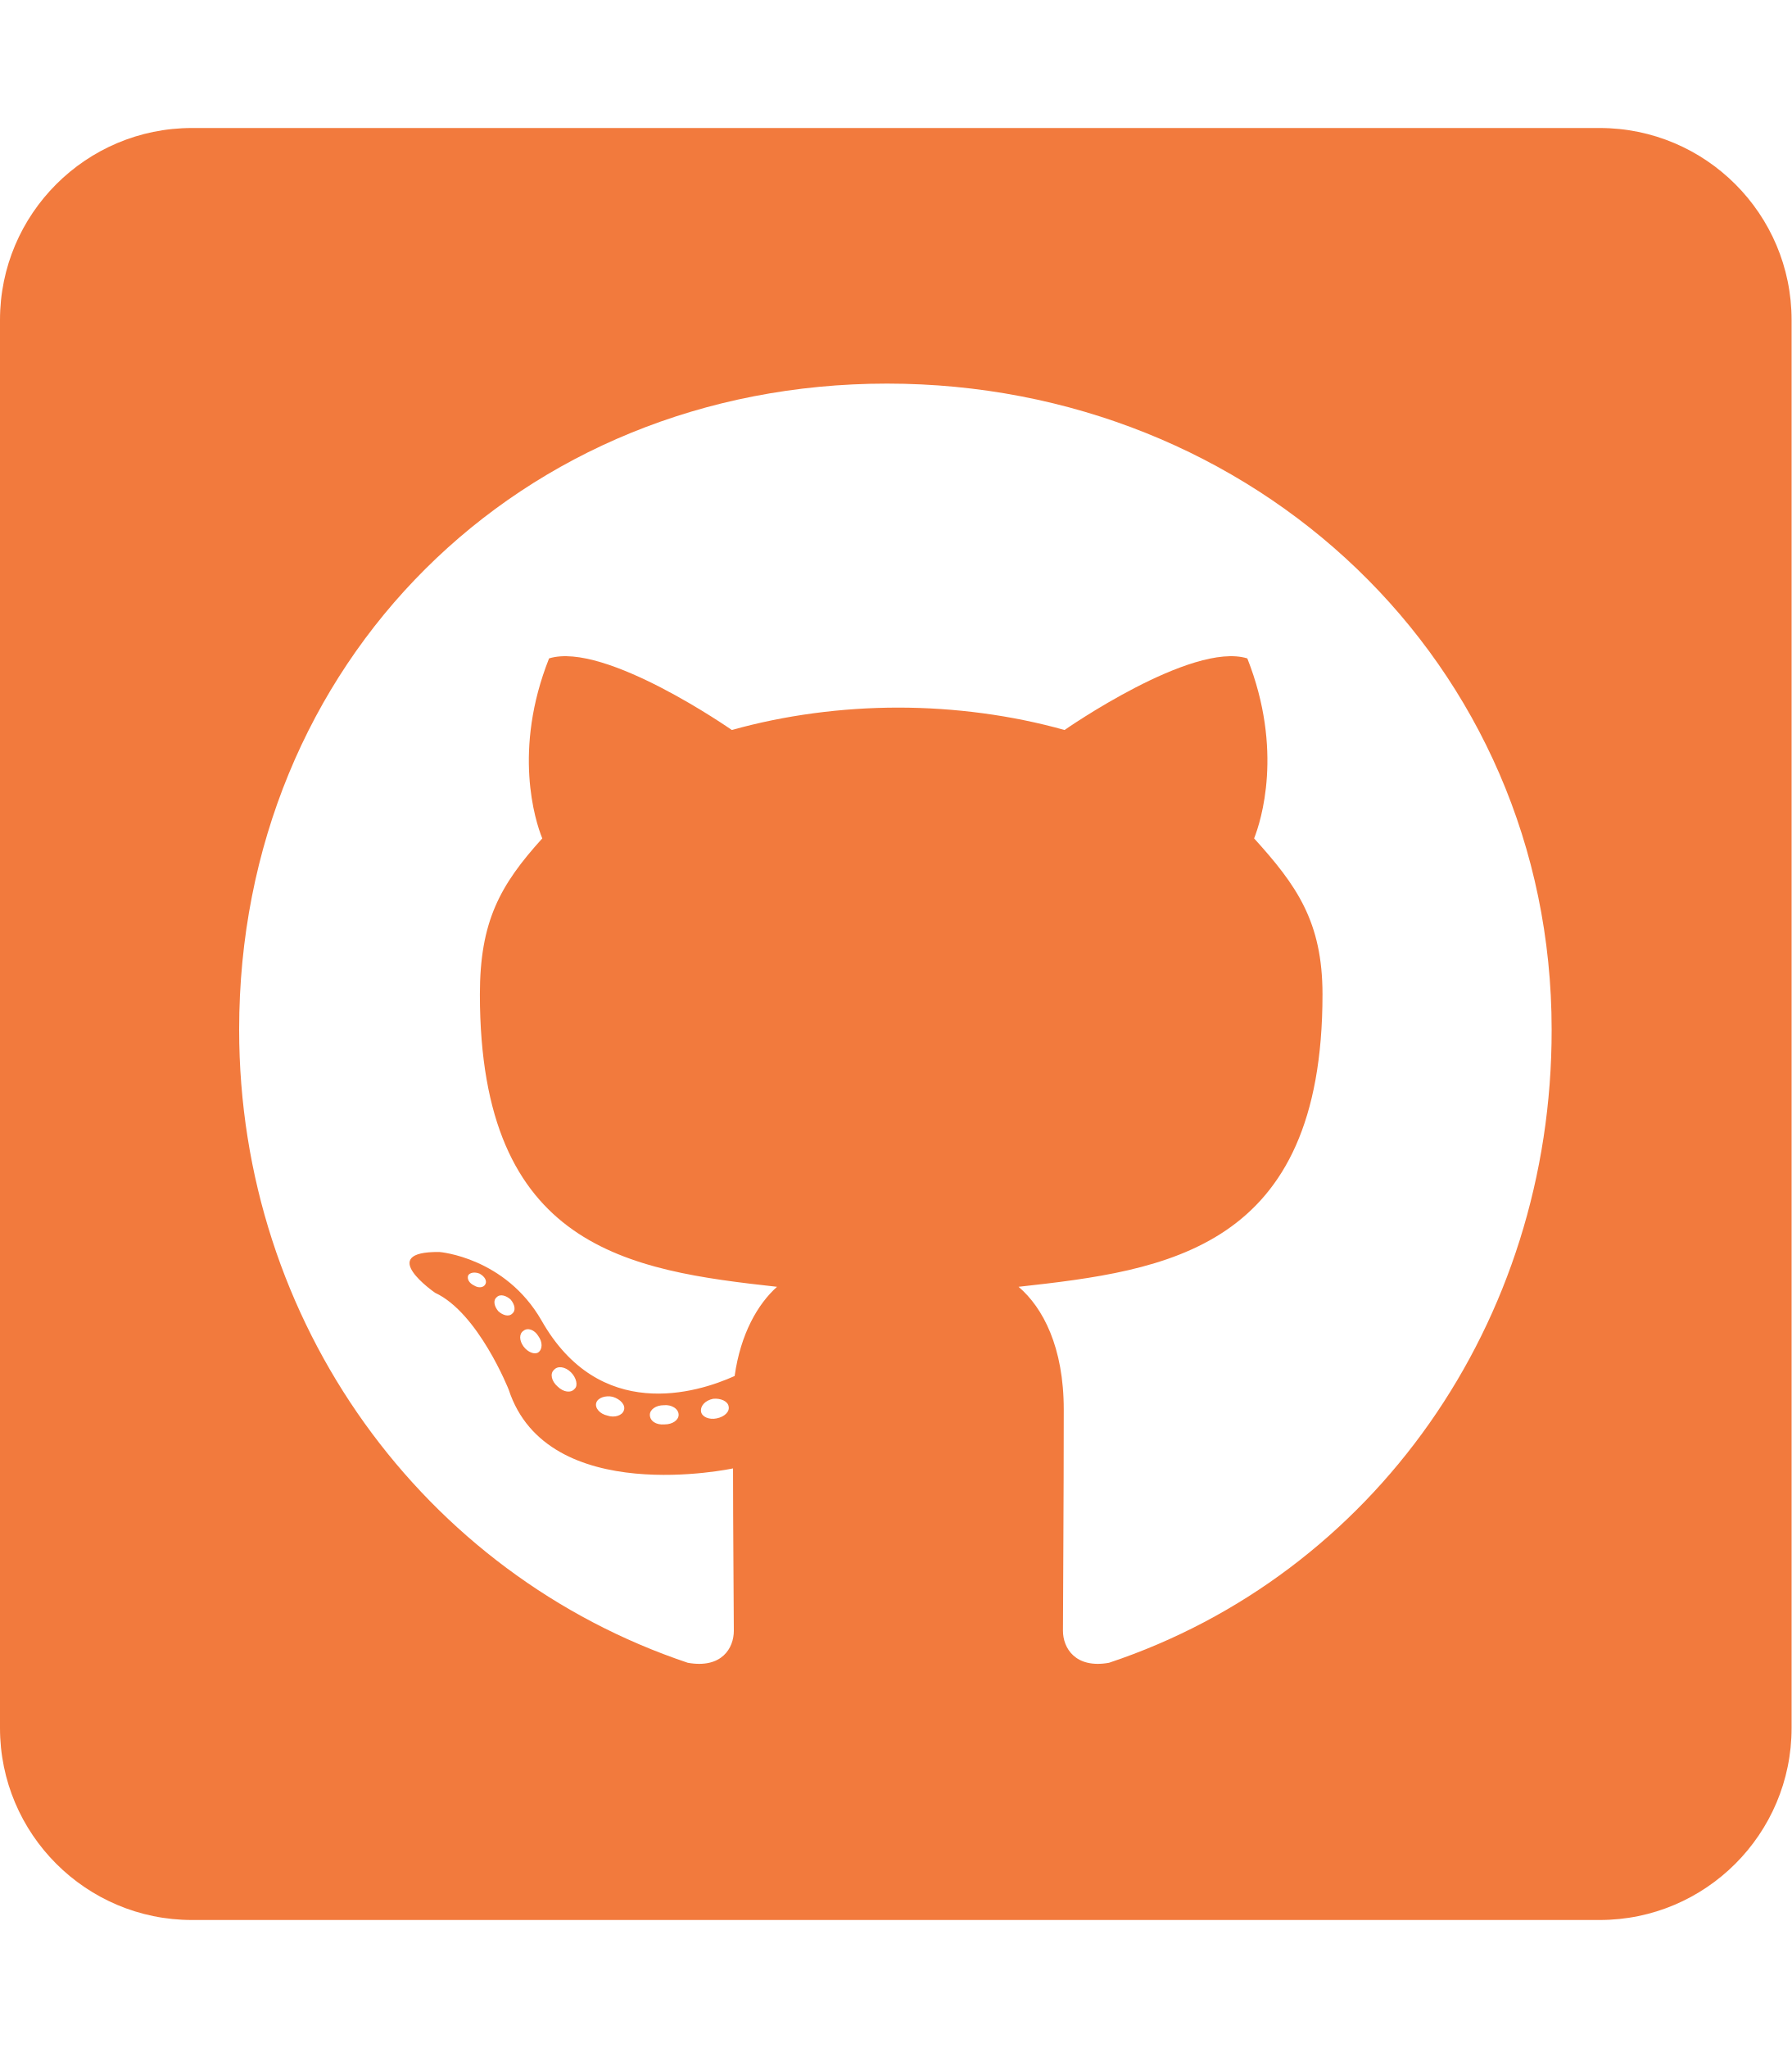
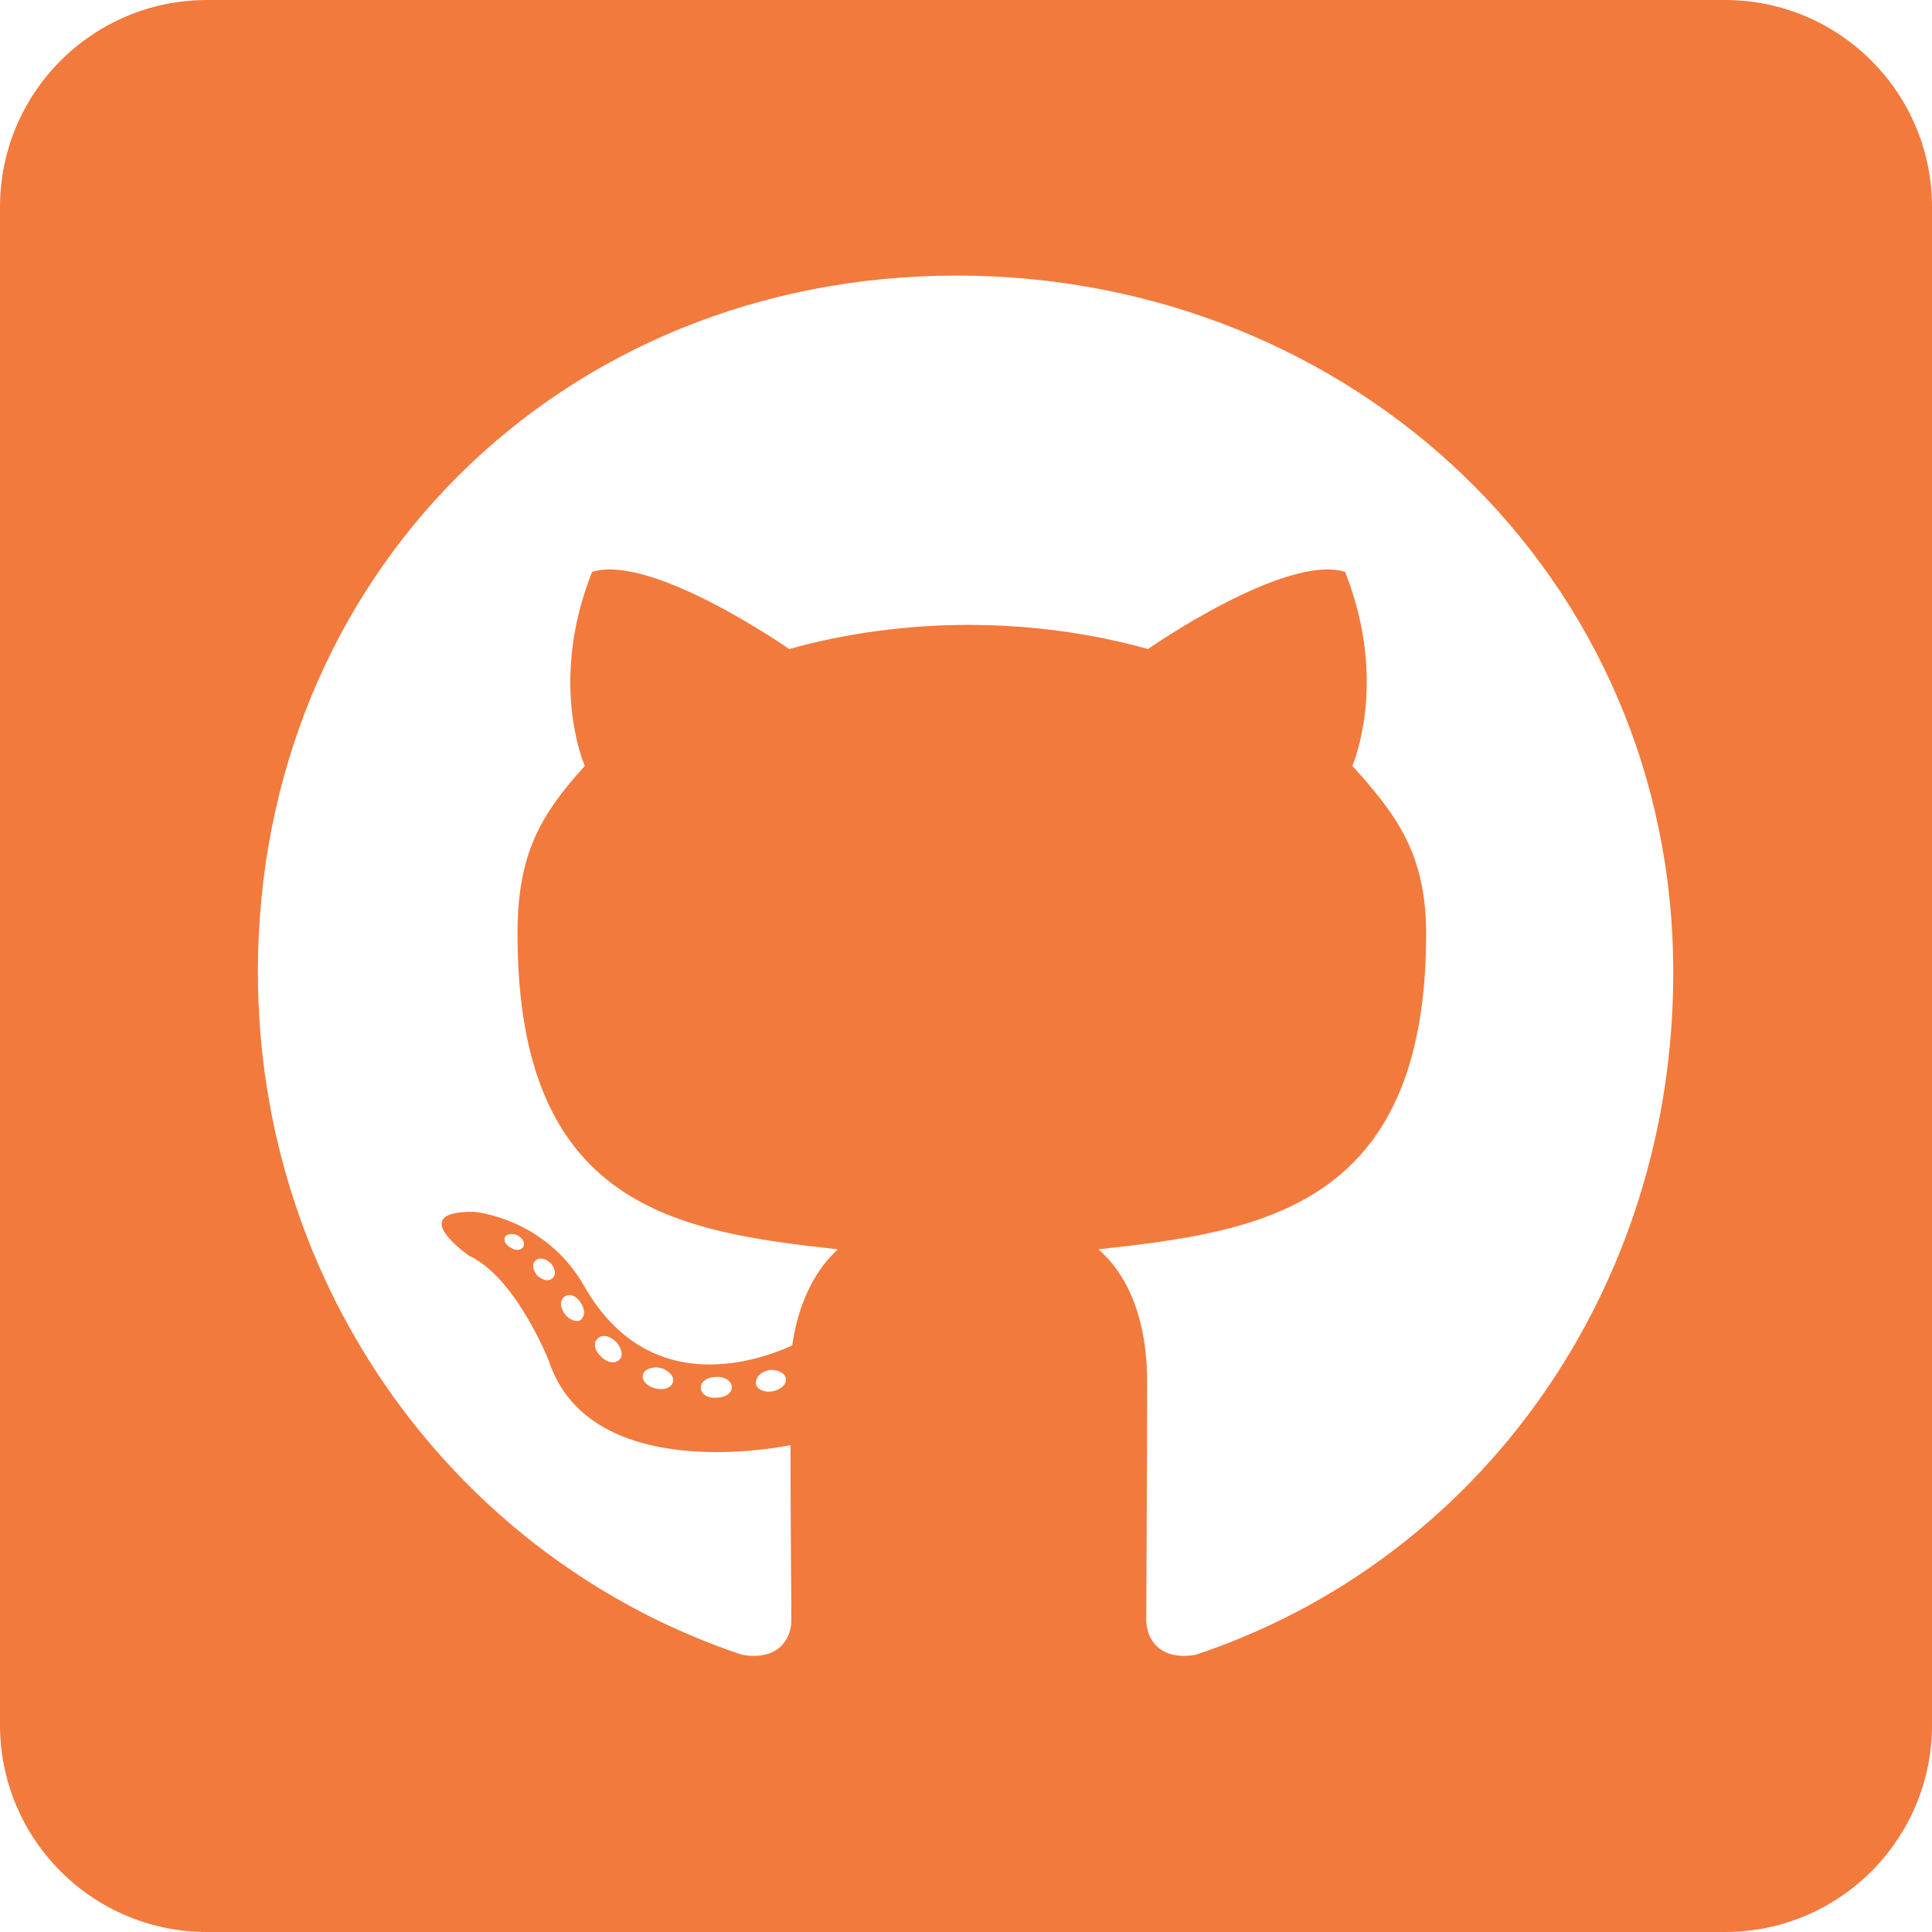
- <svg xmlns="http://www.w3.org/2000/svg" viewBox="0 0 448 512" version="1.1" id="svg1">
+ <svg xmlns="http://www.w3.org/2000/svg" viewBox="0 0 448 448" version="1.1" id="svg1" width="448" height="448">
  <defs id="defs1" />
-   <path d="M400 32H48C21.5 32 0 53.5 0 80v352c0 26.5 21.5 48 48 48h352c26.5 0 48-21.5 48-48V80c0-26.5-21.5-48-48-48zM277.3 415.7c-8.4 1.5-11.5-3.7-11.5-8 0-5.4.2-33 .2-55.3 0-15.6-5.2-25.5-11.3-30.7 37-4.1 76-9.2 76-73.1 0-18.2-6.5-27.3-17.1-39 1.7-4.3 7.4-22-1.7-45-13.9-4.3-45.7 17.9-45.7 17.9-13.2-3.7-27.5-5.6-41.6-5.6-14.1 0-28.4 1.9-41.6 5.6 0 0-31.8-22.2-45.7-17.9-9.1 22.9-3.5 40.6-1.7 45-10.6 11.7-15.6 20.8-15.6 39 0 63.6 37.3 69 74.3 73.1-4.8 4.3-9.1 11.7-10.6 22.3-9.5 4.3-33.8 11.7-48.3-13.9-9.1-15.8-25.5-17.1-25.5-17.1-16.2-.2-1.1 10.2-1.1 10.2 10.8 5 18.4 24.2 18.4 24.2 9.7 29.7 56.1 19.7 56.1 19.7 0 13.9.2 36.5.2 40.6 0 4.3-3 9.5-11.5 8-66-22.1-112.2-84.9-112.2-158.3 0-91.8 70.2-161.5 162-161.5S388 165.6 388 257.4c.1 73.4-44.7 136.3-110.7 158.3zm-98.1-61.1c-1.9.4-3.7-.4-3.9-1.7-.2-1.5 1.1-2.8 3-3.2 1.9-.2 3.7.6 3.9 1.9.3 1.3-1 2.6-3 3zm-9.5-.9c0 1.3-1.5 2.4-3.5 2.4-2.2.2-3.7-.9-3.7-2.4 0-1.3 1.5-2.4 3.5-2.4 1.9-.2 3.7.9 3.7 2.4zm-13.7-1.1c-.4 1.3-2.4 1.9-4.1 1.3-1.9-.4-3.2-1.9-2.8-3.2.4-1.3 2.4-1.9 4.1-1.5 2 .6 3.3 2.1 2.8 3.4zm-12.3-5.4c-.9 1.1-2.8.9-4.3-.6-1.5-1.3-1.9-3.2-.9-4.1.9-1.1 2.8-.9 4.3.6 1.3 1.3 1.8 3.3.9 4.1zm-9.1-9.1c-.9.6-2.6 0-3.7-1.5s-1.1-3.2 0-3.9c1.1-.9 2.8-.2 3.7 1.3 1.1 1.5 1.1 3.3 0 4.1zm-6.5-9.7c-.9.9-2.4.4-3.5-.6-1.1-1.3-1.3-2.8-.4-3.5.9-.9 2.4-.4 3.5.6 1.1 1.3 1.3 2.8.4 3.5zm-6.7-7.4c-.4.9-1.7 1.1-2.8.4-1.3-.6-1.9-1.7-1.5-2.6.4-.6 1.5-.9 2.8-.4 1.3.7 1.9 1.8 1.5 2.6z" id="path1" style="fill:#f27a3d;fill-opacity:1" />
+   <path d="m 400,32 h -352 c -26.5,0 -48,21.5 -48,48 v 352 c 0,26.5 21.5,48 48,48 h 352 c 26.5,0 48,-21.5 48,-48 v -352 c 0,-26.5 -21.5,-48 -48,-48 z m -122.7,383.7 c -8.4,1.5 -11.5,-3.7 -11.5,-8 0,-5.4 0.2,-33 0.2,-55.3 0,-15.6 -5.2,-25.5 -11.3,-30.7 37,-4.1 76,-9.2 76,-73.1 0,-18.2 -6.5,-27.3 -17.1,-39 1.7,-4.3 7.4,-22 -1.7,-45 -13.9,-4.3 -45.7,17.9 -45.7,17.9 -13.2,-3.7 -27.5,-5.6 -41.6,-5.6 -14.1,0 -28.4,1.9 -41.6,5.6 0,0 -31.8,-22.2 -45.7,-17.9 -9.1,22.9 -3.5,40.6 -1.7,45 -10.6,11.7 -15.6,20.8 -15.6,39 0,63.6 37.3,69 74.3,73.1 -4.8,4.3 -9.1,11.7 -10.6,22.3 -9.5,4.3 -33.8,11.7 -48.3,-13.9 -9.1,-15.8 -25.5,-17.1 -25.5,-17.1 -16.2,-0.2 -1.1,10.2 -1.1,10.2 10.8,5 18.4,24.2 18.4,24.2 9.7,29.7 56.1,19.7 56.1,19.7 0,13.9 0.2,36.5 0.2,40.6 0,4.3 -3,9.5 -11.5,8 -66,-22.1 -112.2,-84.9 -112.2,-158.3 0,-91.8 70.2,-161.5 162,-161.5 91.8,0 166.2,69.7 166.2,161.5 0.1,73.4 -44.7,136.3 -110.7,158.3 z m -98.1,-61.1 c -1.9,0.4 -3.7,-0.4 -3.9,-1.7 -0.2,-1.5 1.1,-2.8 3,-3.2 1.9,-0.2 3.7,0.6 3.9,1.9 0.3,1.3 -1,2.6 -3,3 z m -9.5,-0.9 c 0,1.3 -1.5,2.4 -3.5,2.4 -2.2,0.2 -3.7,-0.9 -3.7,-2.4 0,-1.3 1.5,-2.4 3.5,-2.4 1.9,-0.2 3.7,0.9 3.7,2.4 z m -13.7,-1.1 c -0.4,1.3 -2.4,1.9 -4.1,1.3 -1.9,-0.4 -3.2,-1.9 -2.8,-3.2 0.4,-1.3 2.4,-1.9 4.1,-1.5 2,0.6 3.3,2.1 2.8,3.4 z m -12.3,-5.4 c -0.9,1.1 -2.8,0.9 -4.3,-0.6 -1.5,-1.3 -1.9,-3.2 -0.9,-4.1 0.9,-1.1 2.8,-0.9 4.3,0.6 1.3,1.3 1.8,3.3 0.9,4.1 z m -9.1,-9.1 c -0.9,0.6 -2.6,0 -3.7,-1.5 -1.1,-1.5 -1.1,-3.2 0,-3.9 1.1,-0.9 2.8,-0.2 3.7,1.3 1.1,1.5 1.1,3.3 0,4.1 z m -6.5,-9.7 c -0.9,0.9 -2.4,0.4 -3.5,-0.6 -1.1,-1.3 -1.3,-2.8 -0.4,-3.5 0.9,-0.9 2.4,-0.4 3.5,0.6 1.1,1.3 1.3,2.8 0.4,3.5 z m -6.7,-7.4 c -0.4,0.9 -1.7,1.1 -2.8,0.4 -1.3,-0.6 -1.9,-1.7 -1.5,-2.6 0.4,-0.6 1.5,-0.9 2.8,-0.4 1.3,0.7 1.9,1.8 1.5,2.6 z" id="path1" style="fill:#f27a3d;fill-opacity:1" transform="translate(0,-32)" />
</svg>
